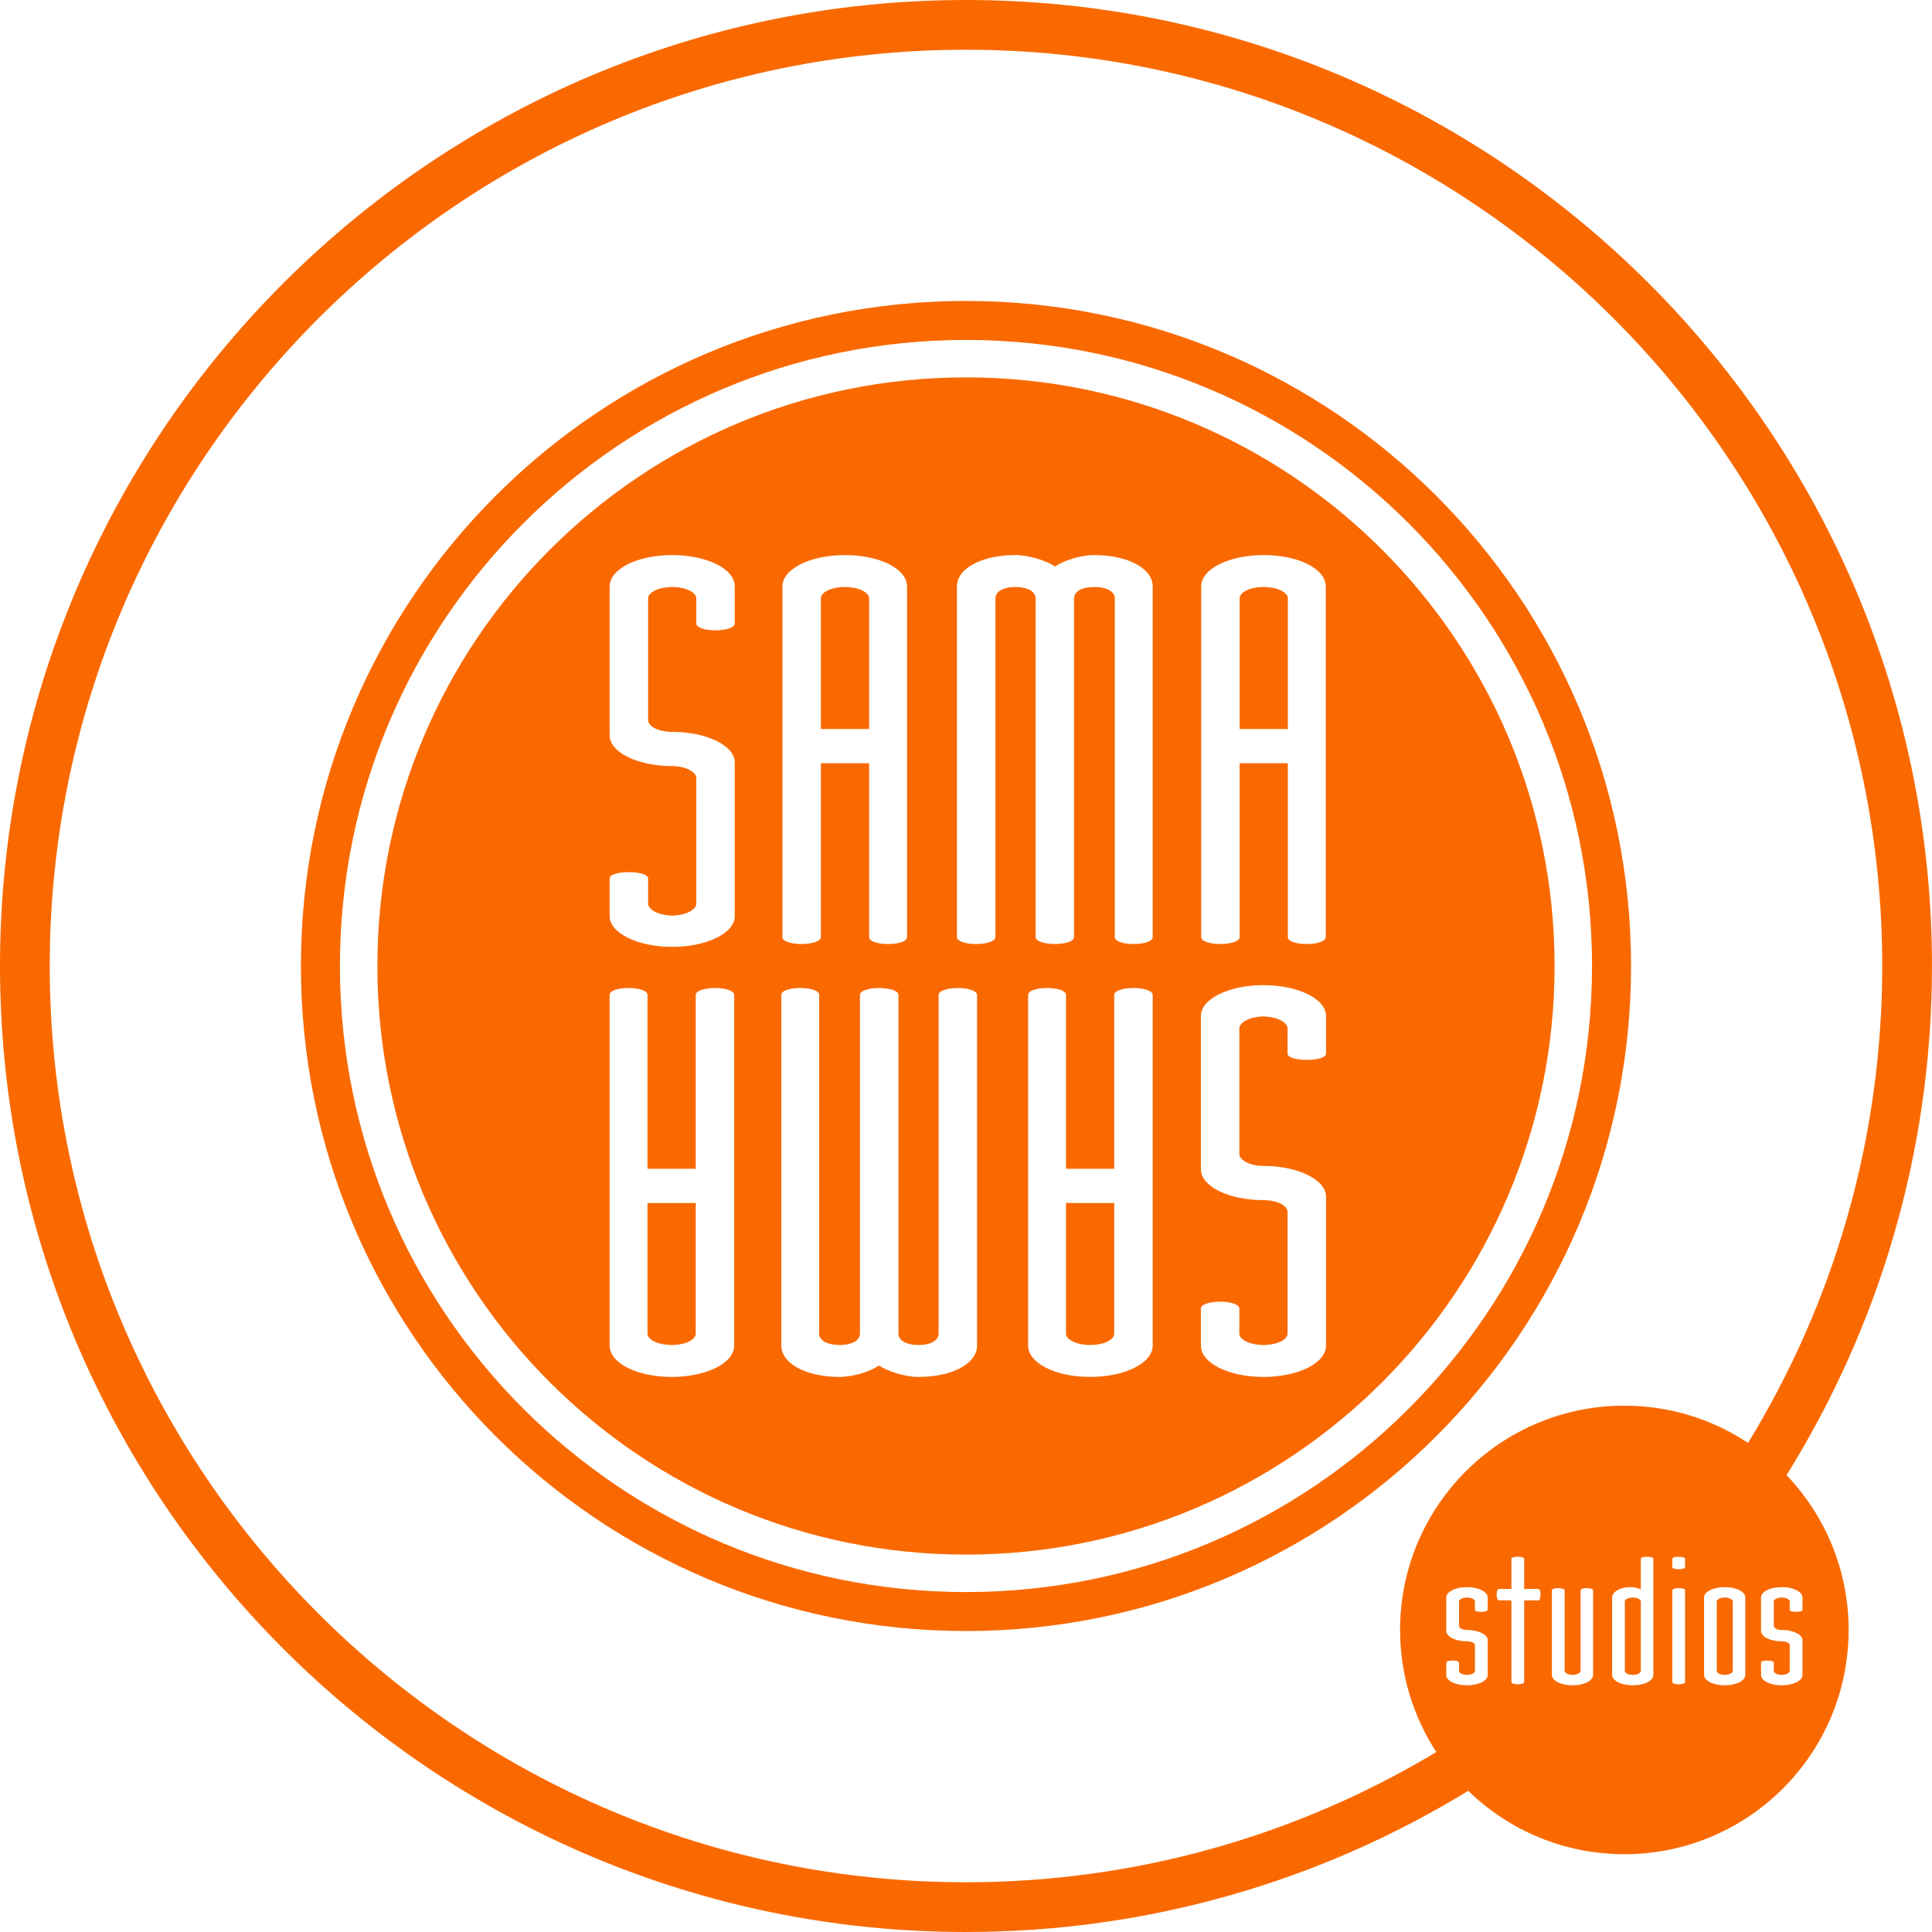
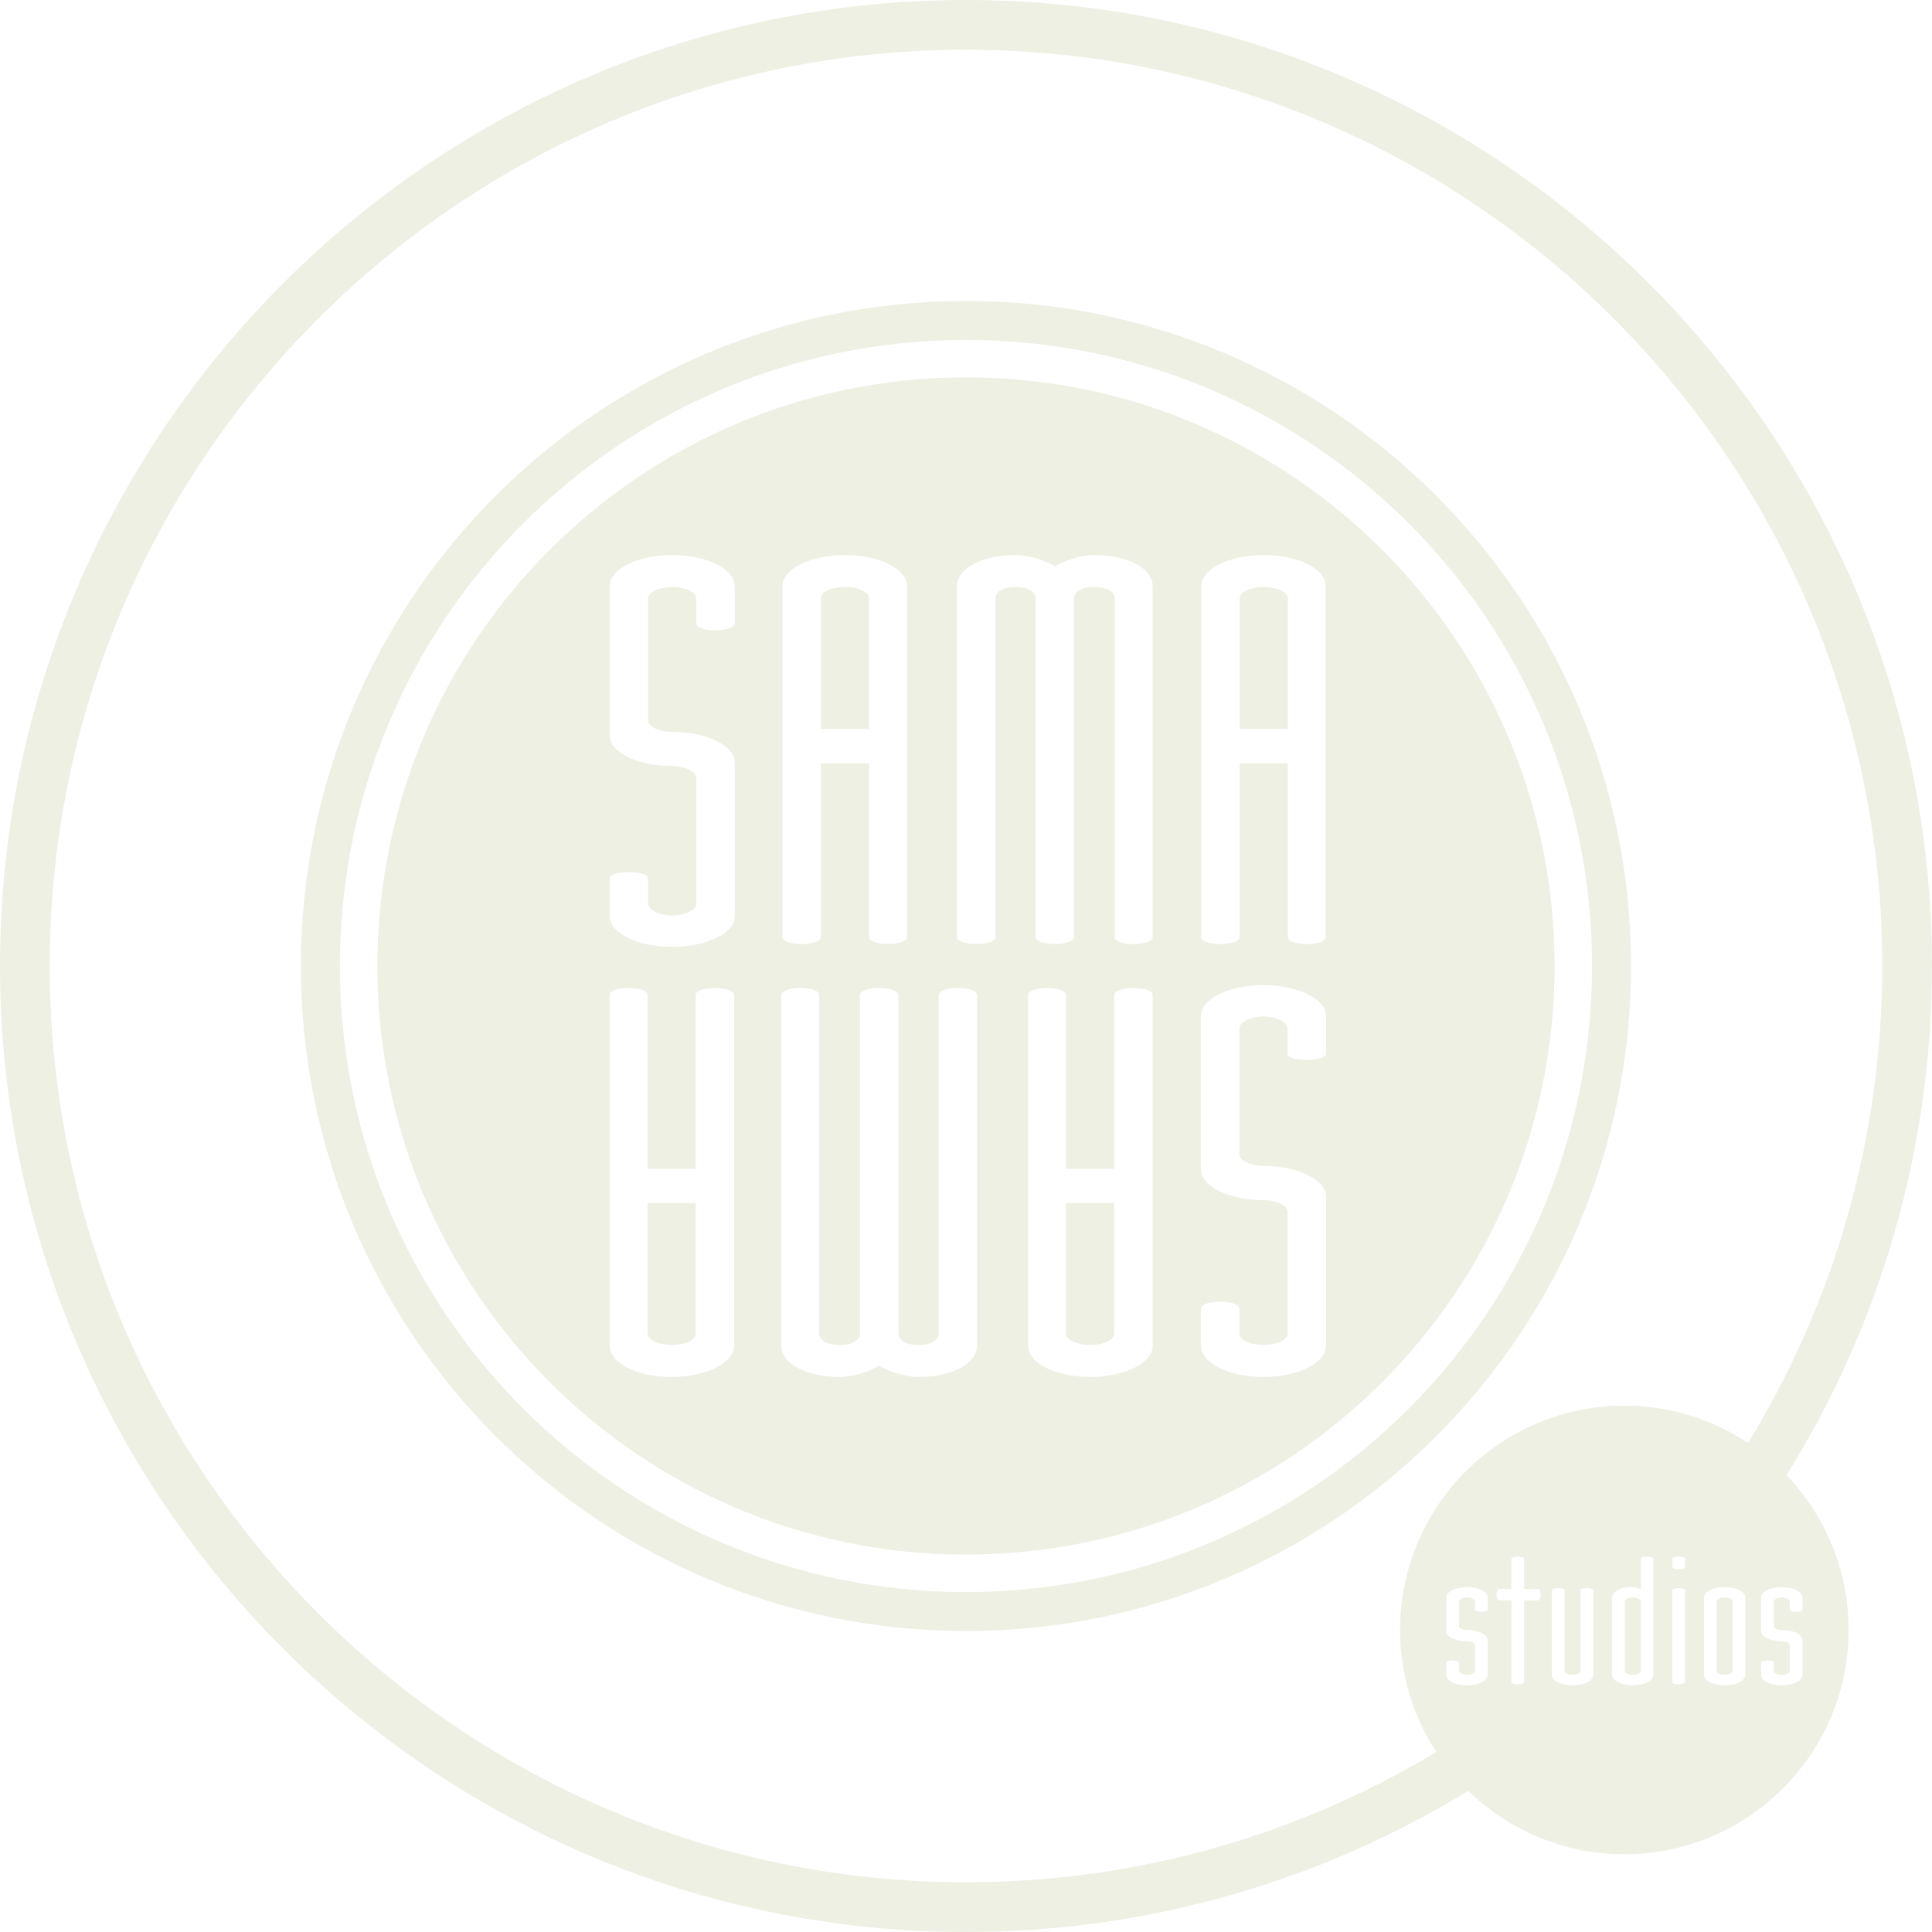
<svg xmlns="http://www.w3.org/2000/svg" version="1.1" x="0px" y="0px" width="608.133px" height="608.141px" viewBox="0 0 608.133 608.141" enable-background="new 0 0 608.133 608.141" xml:space="preserve">
  <g id="LOGO">
    <g>
-       <path fill="#FA6900" d="M304.062,94.732c-115.607,0-209.341,93.731-209.341,209.338c0,115.613,93.733,209.332,209.341,209.332    c115.622,0,209.347-93.719,209.347-209.332C513.409,188.464,419.685,94.732,304.062,94.732z M304.062,501.136    C195.234,501.136,107,412.911,107,304.07c0-108.836,88.234-197.061,197.062-197.061c108.84,0,197.064,88.225,197.064,197.061    C501.127,412.911,412.902,501.136,304.062,501.136z" />
+       <path fill="#EEF0E4" d="M304.062,94.732c-115.607,0-209.341,93.731-209.341,209.338c0,115.613,93.733,209.332,209.341,209.332    c115.622,0,209.347-93.719,209.347-209.332C513.409,188.464,419.685,94.732,304.062,94.732z M304.062,501.136    C195.234,501.136,107,412.911,107,304.07c0-108.836,88.234-197.061,197.062-197.061c108.84,0,197.064,88.225,197.064,197.061    C501.127,412.911,412.902,501.136,304.062,501.136z" />
      <g>
-         <path fill="#FA6900" d="M335.547,419.777c0,1.972,3.44,3.588,7.592,3.588c4.337,0,7.585-1.616,7.585-3.588v-41.104h-15.177     V419.777z" />
-         <path fill="#FA6900" d="M203.818,419.777c0,1.972,3.433,3.588,7.595,3.588c4.327,0,7.584-1.616,7.584-3.588v-41.104h-15.179     V419.777z" />
-         <path fill="#FA6900" d="M405.381,188.364c0-1.97-3.429-3.589-7.586-3.589c-4.339,0-7.59,1.619-7.59,3.589v41.105h15.176V188.364z     " />
-         <path fill="#FA6900" d="M273.574,188.364c0-1.97-3.439-3.589-7.591-3.589c-4.341,0-7.598,1.619-7.598,3.589v41.105h15.188     V188.364z" />
-         <path fill="#FA6900" d="M304.062,118.788c-102.319,0-185.273,82.961-185.273,185.282c0,102.326,82.954,185.275,185.273,185.275     c102.334,0,185.276-82.949,185.276-185.275C489.339,201.749,406.396,118.788,304.062,118.788z M378.104,184.593     c0-5.562,8.845-9.87,19.69-9.87c10.845,0,19.517,4.308,19.517,9.87v110.41c0,1.25-2.537,2.15-5.964,2.15     c-3.435,0-5.967-0.9-5.967-2.15v-54.76h-15.176v54.76c0,1.25-2.705,2.15-6.146,2.15c-3.25,0-5.955-0.9-5.955-2.15V184.593z      M246.287,184.593c0-5.562,8.86-9.87,19.696-9.87c10.843,0,19.52,4.308,19.52,9.87v110.41c0,1.25-2.538,2.15-5.97,2.15     c-3.434,0-5.959-0.9-5.959-2.15v-54.76h-15.188v54.76c0,1.25-2.711,2.15-6.136,2.15c-3.252,0-5.963-0.9-5.963-2.15V184.593z      M231.099,423.545c0,5.568-8.844,9.874-19.686,9.874c-10.844,0-19.518-4.306-19.518-9.874V313.149     c0-1.256,2.524-2.153,5.959-2.153c3.432,0,5.964,0.897,5.964,2.153v54.745h15.179v-54.745c0-1.256,2.709-2.153,6.139-2.153     c3.254,0,5.963,0.897,5.963,2.153V423.545z M231.29,196.265c0,1.262-2.714,2.152-6.146,2.152c-3.25,0-5.963-0.891-5.963-2.152     v-7.9c0-1.97-3.44-3.589-7.585-3.589c-4.155,0-7.591,1.619-7.591,3.589v38.236c0,2.16,3.436,3.776,7.591,3.776     c10.835,0,19.694,4.301,19.694,9.688v48.295c0,5.388-8.859,9.688-19.694,9.688c-10.846,0-19.698-4.3-19.698-9.688v-11.855     c0-1.258,2.706-1.97,6.147-1.97c3.251,0,5.96,0.712,5.96,1.97v7.904c0,1.973,3.436,3.769,7.591,3.769     c4.145,0,7.585-1.796,7.585-3.769v-39.497c0-1.971-3.44-3.769-7.585-3.769c-10.846,0-19.698-4.308-19.698-9.691v-46.859     c0-5.562,8.853-9.87,19.698-9.87c10.835,0,19.694,4.308,19.694,9.87V196.265z M307.551,423.545c0,5.568-7.591,9.874-18.426,9.874     c-4.343,0-9.768-1.793-12.477-3.586c-2.524,1.793-7.949,3.586-12.286,3.586c-10.841,0-18.425-4.306-18.425-9.874V313.149     c0-1.256,2.525-2.153,5.961-2.153c3.433,0,5.955,0.897,5.955,2.153v106.628c0,1.972,2.176,3.588,6.509,3.588     c4.153,0,6.327-1.616,6.327-3.588V313.149c0-1.256,2.708-2.153,5.959-2.153c3.439,0,6.15,0.897,6.15,2.153v106.628     c0,1.972,2.16,3.588,6.326,3.588c4.149,0,6.325-1.616,6.325-3.588V313.149c0-1.256,2.707-2.153,6.134-2.153     c3.259,0,5.967,0.897,5.967,2.153V423.545z M362.839,423.545c0,5.568-8.857,9.874-19.7,9.874     c-10.842,0-19.514-4.306-19.514-9.874V313.149c0-1.256,2.529-2.153,5.972-2.153c3.425,0,5.95,0.897,5.95,2.153v54.745h15.177     v-54.745c0-1.256,2.714-2.153,6.148-2.153c3.252,0,5.967,0.897,5.967,2.153V423.545z M362.839,295.003     c0,1.25-2.519,2.15-5.961,2.15c-3.432,0-5.965-0.9-5.965-2.15V188.364c0-1.97-2.167-3.589-6.508-3.589     c-4.155,0-6.324,1.619-6.324,3.589v106.639c0,1.25-2.707,2.15-5.96,2.15c-3.434,0-6.143-0.9-6.143-2.15V188.364     c0-1.97-2.172-3.589-6.335-3.589c-4.149,0-6.313,1.619-6.313,3.589v106.639c0,1.25-2.71,2.15-6.146,2.15     c-3.25,0-5.964-0.9-5.964-2.15v-110.41c0-5.562,7.591-9.87,18.424-9.87c4.351,0,9.765,1.794,12.478,3.596     c2.526-1.802,7.953-3.596,12.284-3.596c10.849,0,18.434,4.308,18.434,9.87V295.003z M417.398,331.641     c0,1.252-2.71,1.982-6.145,1.982c-3.252,0-5.968-0.73-5.968-1.982v-7.9c0-1.977-3.432-3.768-7.587-3.768     c-4.147,0-7.588,1.791-7.588,3.768v39.485c0,1.985,3.44,3.78,7.588,3.78c10.845,0,19.699,4.304,19.699,9.688v46.851     c0,5.568-8.854,9.874-19.699,9.874c-10.839,0-19.69-4.306-19.69-9.874v-11.664c0-1.256,2.708-2.156,6.139-2.156     c3.255,0,5.964,0.9,5.964,2.156v7.896c0,1.972,3.44,3.588,7.588,3.588c4.155,0,7.587-1.616,7.587-3.588v-38.236     c0-2.155-3.432-3.769-7.587-3.769c-10.839,0-19.69-4.307-19.69-9.692v-48.293c0-5.375,8.852-9.695,19.69-9.695     c10.845,0,19.699,4.32,19.699,9.695V331.641z" />
+         <path fill="#EEF0E4" d="M335.547,419.777c0,1.972,3.44,3.588,7.592,3.588c4.337,0,7.585-1.616,7.585-3.588v-41.104h-15.177     V419.777z" />
+         <path fill="#EEF0E4" d="M203.818,419.777c0,1.972,3.433,3.588,7.595,3.588c4.327,0,7.584-1.616,7.584-3.588v-41.104h-15.179     V419.777z" />
+         <path fill="#EEF0E4" d="M405.381,188.364c0-1.97-3.429-3.589-7.586-3.589c-4.339,0-7.59,1.619-7.59,3.589v41.105h15.176V188.364z     " />
+         <path fill="#EEF0E4" d="M273.574,188.364c0-1.97-3.439-3.589-7.591-3.589c-4.341,0-7.598,1.619-7.598,3.589v41.105h15.188     V188.364z" />
+         <path fill="#EEF0E4" d="M304.062,118.788c-102.319,0-185.273,82.961-185.273,185.282c0,102.326,82.954,185.275,185.273,185.275     c102.334,0,185.276-82.949,185.276-185.275C489.339,201.749,406.396,118.788,304.062,118.788z M378.104,184.593     c0-5.562,8.845-9.87,19.69-9.87c10.845,0,19.517,4.308,19.517,9.87v110.41c0,1.25-2.537,2.15-5.964,2.15     c-3.435,0-5.967-0.9-5.967-2.15v-54.76h-15.176v54.76c0,1.25-2.705,2.15-6.146,2.15c-3.25,0-5.955-0.9-5.955-2.15V184.593z      M246.287,184.593c0-5.562,8.86-9.87,19.696-9.87c10.843,0,19.52,4.308,19.52,9.87v110.41c0,1.25-2.538,2.15-5.97,2.15     c-3.434,0-5.959-0.9-5.959-2.15v-54.76h-15.188v54.76c0,1.25-2.711,2.15-6.136,2.15c-3.252,0-5.963-0.9-5.963-2.15V184.593z      M231.099,423.545c0,5.568-8.844,9.874-19.686,9.874c-10.844,0-19.518-4.306-19.518-9.874V313.149     c0-1.256,2.524-2.153,5.959-2.153c3.432,0,5.964,0.897,5.964,2.153v54.745h15.179v-54.745c0-1.256,2.709-2.153,6.139-2.153     c3.254,0,5.963,0.897,5.963,2.153V423.545z M231.29,196.265c0,1.262-2.714,2.152-6.146,2.152c-3.25,0-5.963-0.891-5.963-2.152     v-7.9c0-1.97-3.44-3.589-7.585-3.589c-4.155,0-7.591,1.619-7.591,3.589v38.236c0,2.16,3.436,3.776,7.591,3.776     c10.835,0,19.694,4.301,19.694,9.688v48.295c0,5.388-8.859,9.688-19.694,9.688c-10.846,0-19.698-4.3-19.698-9.688v-11.855     c0-1.258,2.706-1.97,6.147-1.97c3.251,0,5.96,0.712,5.96,1.97v7.904c0,1.973,3.436,3.769,7.591,3.769     c4.145,0,7.585-1.796,7.585-3.769v-39.497c0-1.971-3.44-3.769-7.585-3.769c-10.846,0-19.698-4.308-19.698-9.691v-46.859     c0-5.562,8.853-9.87,19.698-9.87c10.835,0,19.694,4.308,19.694,9.87V196.265z M307.551,423.545c0,5.568-7.591,9.874-18.426,9.874     c-4.343,0-9.768-1.793-12.477-3.586c-2.524,1.793-7.949,3.586-12.286,3.586c-10.841,0-18.425-4.306-18.425-9.874V313.149     c0-1.256,2.525-2.153,5.961-2.153c3.433,0,5.955,0.897,5.955,2.153v106.628c0,1.972,2.176,3.588,6.509,3.588     c4.153,0,6.327-1.616,6.327-3.588V313.149c0-1.256,2.708-2.153,5.959-2.153c3.439,0,6.15,0.897,6.15,2.153v106.628     c0,1.972,2.16,3.588,6.326,3.588c4.149,0,6.325-1.616,6.325-3.588V313.149c0-1.256,2.707-2.153,6.134-2.153     c3.259,0,5.967,0.897,5.967,2.153V423.545z M362.839,423.545c0,5.568-8.857,9.874-19.7,9.874     c-10.842,0-19.514-4.306-19.514-9.874V313.149c0-1.256,2.529-2.153,5.972-2.153c3.425,0,5.95,0.897,5.95,2.153v54.745h15.177     v-54.745c0-1.256,2.714-2.153,6.148-2.153c3.252,0,5.967,0.897,5.967,2.153V423.545z M362.839,295.003     c0,1.25-2.519,2.15-5.961,2.15c-3.432,0-5.965-0.9-5.965-2.15V188.364c0-1.97-2.167-3.589-6.508-3.589     c-4.155,0-6.324,1.619-6.324,3.589v106.639c0,1.25-2.707,2.15-5.96,2.15c-3.434,0-6.143-0.9-6.143-2.15V188.364     c0-1.97-2.172-3.589-6.335-3.589c-4.149,0-6.313,1.619-6.313,3.589v106.639c0,1.25-2.71,2.15-6.146,2.15     c-3.25,0-5.964-0.9-5.964-2.15v-110.41c0-5.562,7.591-9.87,18.424-9.87c4.351,0,9.765,1.794,12.478,3.596     c2.526-1.802,7.953-3.596,12.284-3.596c10.849,0,18.434,4.308,18.434,9.87V295.003z M417.398,331.641     c0,1.252-2.71,1.982-6.145,1.982c-3.252,0-5.968-0.73-5.968-1.982v-7.9c0-1.977-3.432-3.768-7.587-3.768     c-4.147,0-7.588,1.791-7.588,3.768v39.485c0,1.985,3.44,3.78,7.588,3.78c10.845,0,19.699,4.304,19.699,9.688v46.851     c0,5.568-8.854,9.874-19.699,9.874c-10.839,0-19.69-4.306-19.69-9.874v-11.664c0-1.256,2.708-2.156,6.139-2.156     c3.255,0,5.964,0.9,5.964,2.156v7.896c0,1.972,3.44,3.588,7.588,3.588c4.155,0,7.587-1.616,7.587-3.588v-38.236     c0-2.155-3.432-3.769-7.587-3.769c-10.839,0-19.69-4.307-19.69-9.692v-48.293c0-5.375,8.852-9.695,19.69-9.695     c10.845,0,19.699,4.32,19.699,9.695V331.641z" />
      </g>
      <g>
-         <path fill="#FA6900" d="M542.91,502.854c-1.432,0-2.512,0.598-2.512,1.25v21.859c0,0.651,1.08,1.249,2.512,1.249     c1.379,0,2.518-0.598,2.518-1.249v-21.859C545.428,503.452,544.289,502.854,542.91,502.854z" />
-         <path fill="#FA6900" d="M513.974,502.854c-1.437,0-2.513,0.598-2.513,1.25v21.859c0,0.651,1.076,1.249,2.513,1.249     c1.372,0,2.509-0.598,2.509-1.249v-21.859C516.482,503.452,515.346,502.854,513.974,502.854z" />
-         <path fill="#FA6900" d="M608.133,304.07C608.133,136.405,471.729,0,304.062,0C136.397,0,0,136.405,0,304.07     c0,167.661,136.397,304.07,304.062,304.07c57.869,0,112.006-16.245,158.105-44.433c12.703,12.341,30.02,19.942,49.13,19.942     c38.99,0,70.597-31.603,70.597-70.594c0-18.896-7.445-36.052-19.54-48.721C591.353,417.77,608.133,362.851,608.133,304.07z      M468.285,506.721c0,0.415-0.901,0.65-2.036,0.65c-1.078,0-1.976-0.235-1.976-0.65v-2.616c0-0.652-1.136-1.25-2.506-1.25     c-1.378,0-2.516,0.598-2.516,1.25v7.662c0,0.716,1.138,1.31,2.516,1.31c3.586,0,6.518,1.425,6.518,3.203v10.99     c0,1.785-2.932,3.221-6.518,3.221c-3.59,0-6.521-1.436-6.521-3.221v-3.923c0-0.414,0.9-0.65,2.031-0.65     c1.076,0,1.975,0.236,1.975,0.65v2.617c0,0.651,1.138,1.249,2.516,1.249c1.37,0,2.506-0.598,2.506-1.249v-8.135     c0-0.659-1.136-1.187-2.506-1.187c-3.59,0-6.521-1.43-6.521-3.268v-10.521c0-1.845,2.932-3.271,6.521-3.271     c3.586,0,6.518,1.427,6.518,3.271V506.721z M484.252,503.747h-4.487v25.723c0,0.413-0.897,0.712-2.033,0.712     c-1.081,0-1.981-0.299-1.981-0.712v-25.723h-3.997c-0.356,0-0.661-0.773-0.661-1.779c0-1.015,0.305-1.793,0.661-1.793h3.997     v-9.505c0-0.411,0.9-0.651,1.981-0.651c1.136,0,2.033,0.24,2.033,0.651v9.505h4.487c0.414,0,0.655,0.778,0.655,1.793     C484.907,502.974,484.666,503.747,484.252,503.747z M501.473,527.213c0,1.842-2.873,3.277-6.453,3.277     c-3.592,0-6.531-1.436-6.531-3.277V500.59c0-0.415,0.901-0.704,1.976-0.704c1.143,0,2.039,0.289,2.039,0.704v25.323     c0,0.702,1.082,1.3,2.517,1.3c1.373,0,2.496-0.598,2.496-1.3V500.59c0-0.415,0.844-0.704,1.982-0.704     c1.135,0,1.975,0.289,1.975,0.704V527.213z M520.432,527.213c0,1.842-2.868,3.277-6.458,3.277s-6.524-1.436-6.524-3.277v-24.358     c0-1.486,1.974-3.271,5.923-3.271c1.143,0,2.146,0.303,3.11,0.716v-9.629c0-0.411,0.836-0.651,1.968-0.651     c1.138,0,1.981,0.24,1.981,0.651V527.213z M530.416,529.47c0,0.413-0.895,0.712-2.035,0.712c-1.08,0-1.973-0.299-1.973-0.712     v-28.88c0-0.415,0.893-0.704,1.973-0.704c1.141,0,2.035,0.289,2.035,0.704V529.47z M530.416,493.285     c0,0.418-0.895,0.652-2.035,0.652c-1.08,0-1.973-0.234-1.973-0.652v-2.615c0-0.411,0.893-0.651,1.973-0.651     c1.141,0,2.035,0.24,2.035,0.651V493.285z M549.372,527.213c0,1.842-2.871,3.277-6.462,3.277c-3.582,0-6.515-1.436-6.515-3.277     v-24.358c0-1.845,2.933-3.271,6.515-3.271c3.591,0,6.462,1.427,6.462,3.271V527.213z M511.298,442.466     c-38.98,0-70.592,31.603-70.592,70.591c0,14.186,4.206,27.375,11.396,38.442c-43.31,26.002-93.95,40.986-148.04,40.986     c-159.024,0-288.406-129.384-288.406-288.415c0-159.028,129.382-288.414,288.406-288.414     c159.035,0,288.415,129.386,288.415,288.414c0,54.959-15.456,106.357-42.244,150.115     C539.078,446.787,525.698,442.466,511.298,442.466z M567.369,502.854v3.866c0,0.415-0.897,0.65-2.032,0.65     c-1.073,0-1.975-0.235-1.975-0.65v-2.616c0-0.652-1.13-1.25-2.509-1.25c-1.381,0-2.513,0.598-2.513,1.25v7.662     c0,0.716,1.132,1.31,2.513,1.31c3.582,0,6.516,1.425,6.516,3.203v10.99c0,1.785-2.934,3.221-6.516,3.221     c-3.586,0-6.525-1.436-6.525-3.221v-3.923c0-0.414,0.9-0.65,2.04-0.65c1.073,0,1.973,0.236,1.973,0.65v2.617     c0,0.651,1.132,1.249,2.513,1.249c1.379,0,2.509-0.598,2.509-1.249v-8.135c0-0.659-1.13-1.187-2.509-1.187     c-3.586,0-6.525-1.43-6.525-3.268v-10.521c0-1.845,2.939-3.271,6.525-3.271C564.436,499.583,567.369,501.01,567.369,502.854z" />
+         <path fill="#EEF0E4" d="M542.91,502.854c-1.432,0-2.512,0.598-2.512,1.25v21.859c0,0.651,1.08,1.249,2.512,1.249     c1.379,0,2.518-0.598,2.518-1.249v-21.859C545.428,503.452,544.289,502.854,542.91,502.854z" />
+         <path fill="#EEF0E4" d="M513.974,502.854c-1.437,0-2.513,0.598-2.513,1.25v21.859c0,0.651,1.076,1.249,2.513,1.249     c1.372,0,2.509-0.598,2.509-1.249v-21.859C516.482,503.452,515.346,502.854,513.974,502.854z" />
+         <path fill="#EEF0E4" d="M608.133,304.07C608.133,136.405,471.729,0,304.062,0C136.397,0,0,136.405,0,304.07     c0,167.661,136.397,304.07,304.062,304.07c57.869,0,112.006-16.245,158.105-44.433c12.703,12.341,30.02,19.942,49.13,19.942     c38.99,0,70.597-31.603,70.597-70.594c0-18.896-7.445-36.052-19.54-48.721C591.353,417.77,608.133,362.851,608.133,304.07z      M468.285,506.721c0,0.415-0.901,0.65-2.036,0.65c-1.078,0-1.976-0.235-1.976-0.65v-2.616c0-0.652-1.136-1.25-2.506-1.25     c-1.378,0-2.516,0.598-2.516,1.25v7.662c0,0.716,1.138,1.31,2.516,1.31c3.586,0,6.518,1.425,6.518,3.203v10.99     c0,1.785-2.932,3.221-6.518,3.221c-3.59,0-6.521-1.436-6.521-3.221v-3.923c0-0.414,0.9-0.65,2.031-0.65     c1.076,0,1.975,0.236,1.975,0.65v2.617c0,0.651,1.138,1.249,2.516,1.249c1.37,0,2.506-0.598,2.506-1.249v-8.135     c0-0.659-1.136-1.187-2.506-1.187c-3.59,0-6.521-1.43-6.521-3.268v-10.521c0-1.845,2.932-3.271,6.521-3.271     c3.586,0,6.518,1.427,6.518,3.271V506.721z M484.252,503.747h-4.487v25.723c0,0.413-0.897,0.712-2.033,0.712     c-1.081,0-1.981-0.299-1.981-0.712v-25.723h-3.997c-0.356,0-0.661-0.773-0.661-1.779c0-1.015,0.305-1.793,0.661-1.793h3.997     v-9.505c0-0.411,0.9-0.651,1.981-0.651c1.136,0,2.033,0.24,2.033,0.651v9.505h4.487c0.414,0,0.655,0.778,0.655,1.793     C484.907,502.974,484.666,503.747,484.252,503.747z M501.473,527.213c0,1.842-2.873,3.277-6.453,3.277     c-3.592,0-6.531-1.436-6.531-3.277V500.59c0-0.415,0.901-0.704,1.976-0.704c1.143,0,2.039,0.289,2.039,0.704v25.323     c0,0.702,1.082,1.3,2.517,1.3c1.373,0,2.496-0.598,2.496-1.3V500.59c0-0.415,0.844-0.704,1.982-0.704     c1.135,0,1.975,0.289,1.975,0.704V527.213z M520.432,527.213c0,1.842-2.868,3.277-6.458,3.277s-6.524-1.436-6.524-3.277v-24.358     c0-1.486,1.974-3.271,5.923-3.271c1.143,0,2.146,0.303,3.11,0.716v-9.629c0-0.411,0.836-0.651,1.968-0.651     c1.138,0,1.981,0.24,1.981,0.651V527.213z M530.416,529.47c0,0.413-0.895,0.712-2.035,0.712c-1.08,0-1.973-0.299-1.973-0.712     v-28.88c0-0.415,0.893-0.704,1.973-0.704c1.141,0,2.035,0.289,2.035,0.704V529.47z M530.416,493.285     c0,0.418-0.895,0.652-2.035,0.652c-1.08,0-1.973-0.234-1.973-0.652v-2.615c0-0.411,0.893-0.651,1.973-0.651     c1.141,0,2.035,0.24,2.035,0.651V493.285z M549.372,527.213c0,1.842-2.871,3.277-6.462,3.277c-3.582,0-6.515-1.436-6.515-3.277     v-24.358c0-1.845,2.933-3.271,6.515-3.271c3.591,0,6.462,1.427,6.462,3.271V527.213z M511.298,442.466     c-38.98,0-70.592,31.603-70.592,70.591c0,14.186,4.206,27.375,11.396,38.442c-43.31,26.002-93.95,40.986-148.04,40.986     c-159.024,0-288.406-129.384-288.406-288.415c0-159.028,129.382-288.414,288.406-288.414     c159.035,0,288.415,129.386,288.415,288.414c0,54.959-15.456,106.357-42.244,150.115     C539.078,446.787,525.698,442.466,511.298,442.466z M567.369,502.854v3.866c0,0.415-0.897,0.65-2.032,0.65     c-1.073,0-1.975-0.235-1.975-0.65v-2.616c0-0.652-1.13-1.25-2.509-1.25c-1.381,0-2.513,0.598-2.513,1.25v7.662     c0,0.716,1.132,1.31,2.513,1.31c3.582,0,6.516,1.425,6.516,3.203v10.99c0,1.785-2.934,3.221-6.516,3.221     c-3.586,0-6.525-1.436-6.525-3.221v-3.923c0-0.414,0.9-0.65,2.04-0.65c1.073,0,1.973,0.236,1.973,0.65v2.617     c0,0.651,1.132,1.249,2.513,1.249c1.379,0,2.509-0.598,2.509-1.249v-8.135c0-0.659-1.13-1.187-2.509-1.187     c-3.586,0-6.525-1.43-6.525-3.268v-10.521c0-1.845,2.939-3.271,6.525-3.271C564.436,499.583,567.369,501.01,567.369,502.854z" />
      </g>
    </g>
  </g>
  <g id="Layer_4">
</g>
  <g id="Layer_5">
</g>
  <g id="Layer_8">
</g>
  <g id="Layer_3" display="none">
</g>
  <g id="Layer_6">
</g>
  <g id="Layer_7">
</g>
  <g id="PORTADA_FB" display="none">
</g>
</svg>
